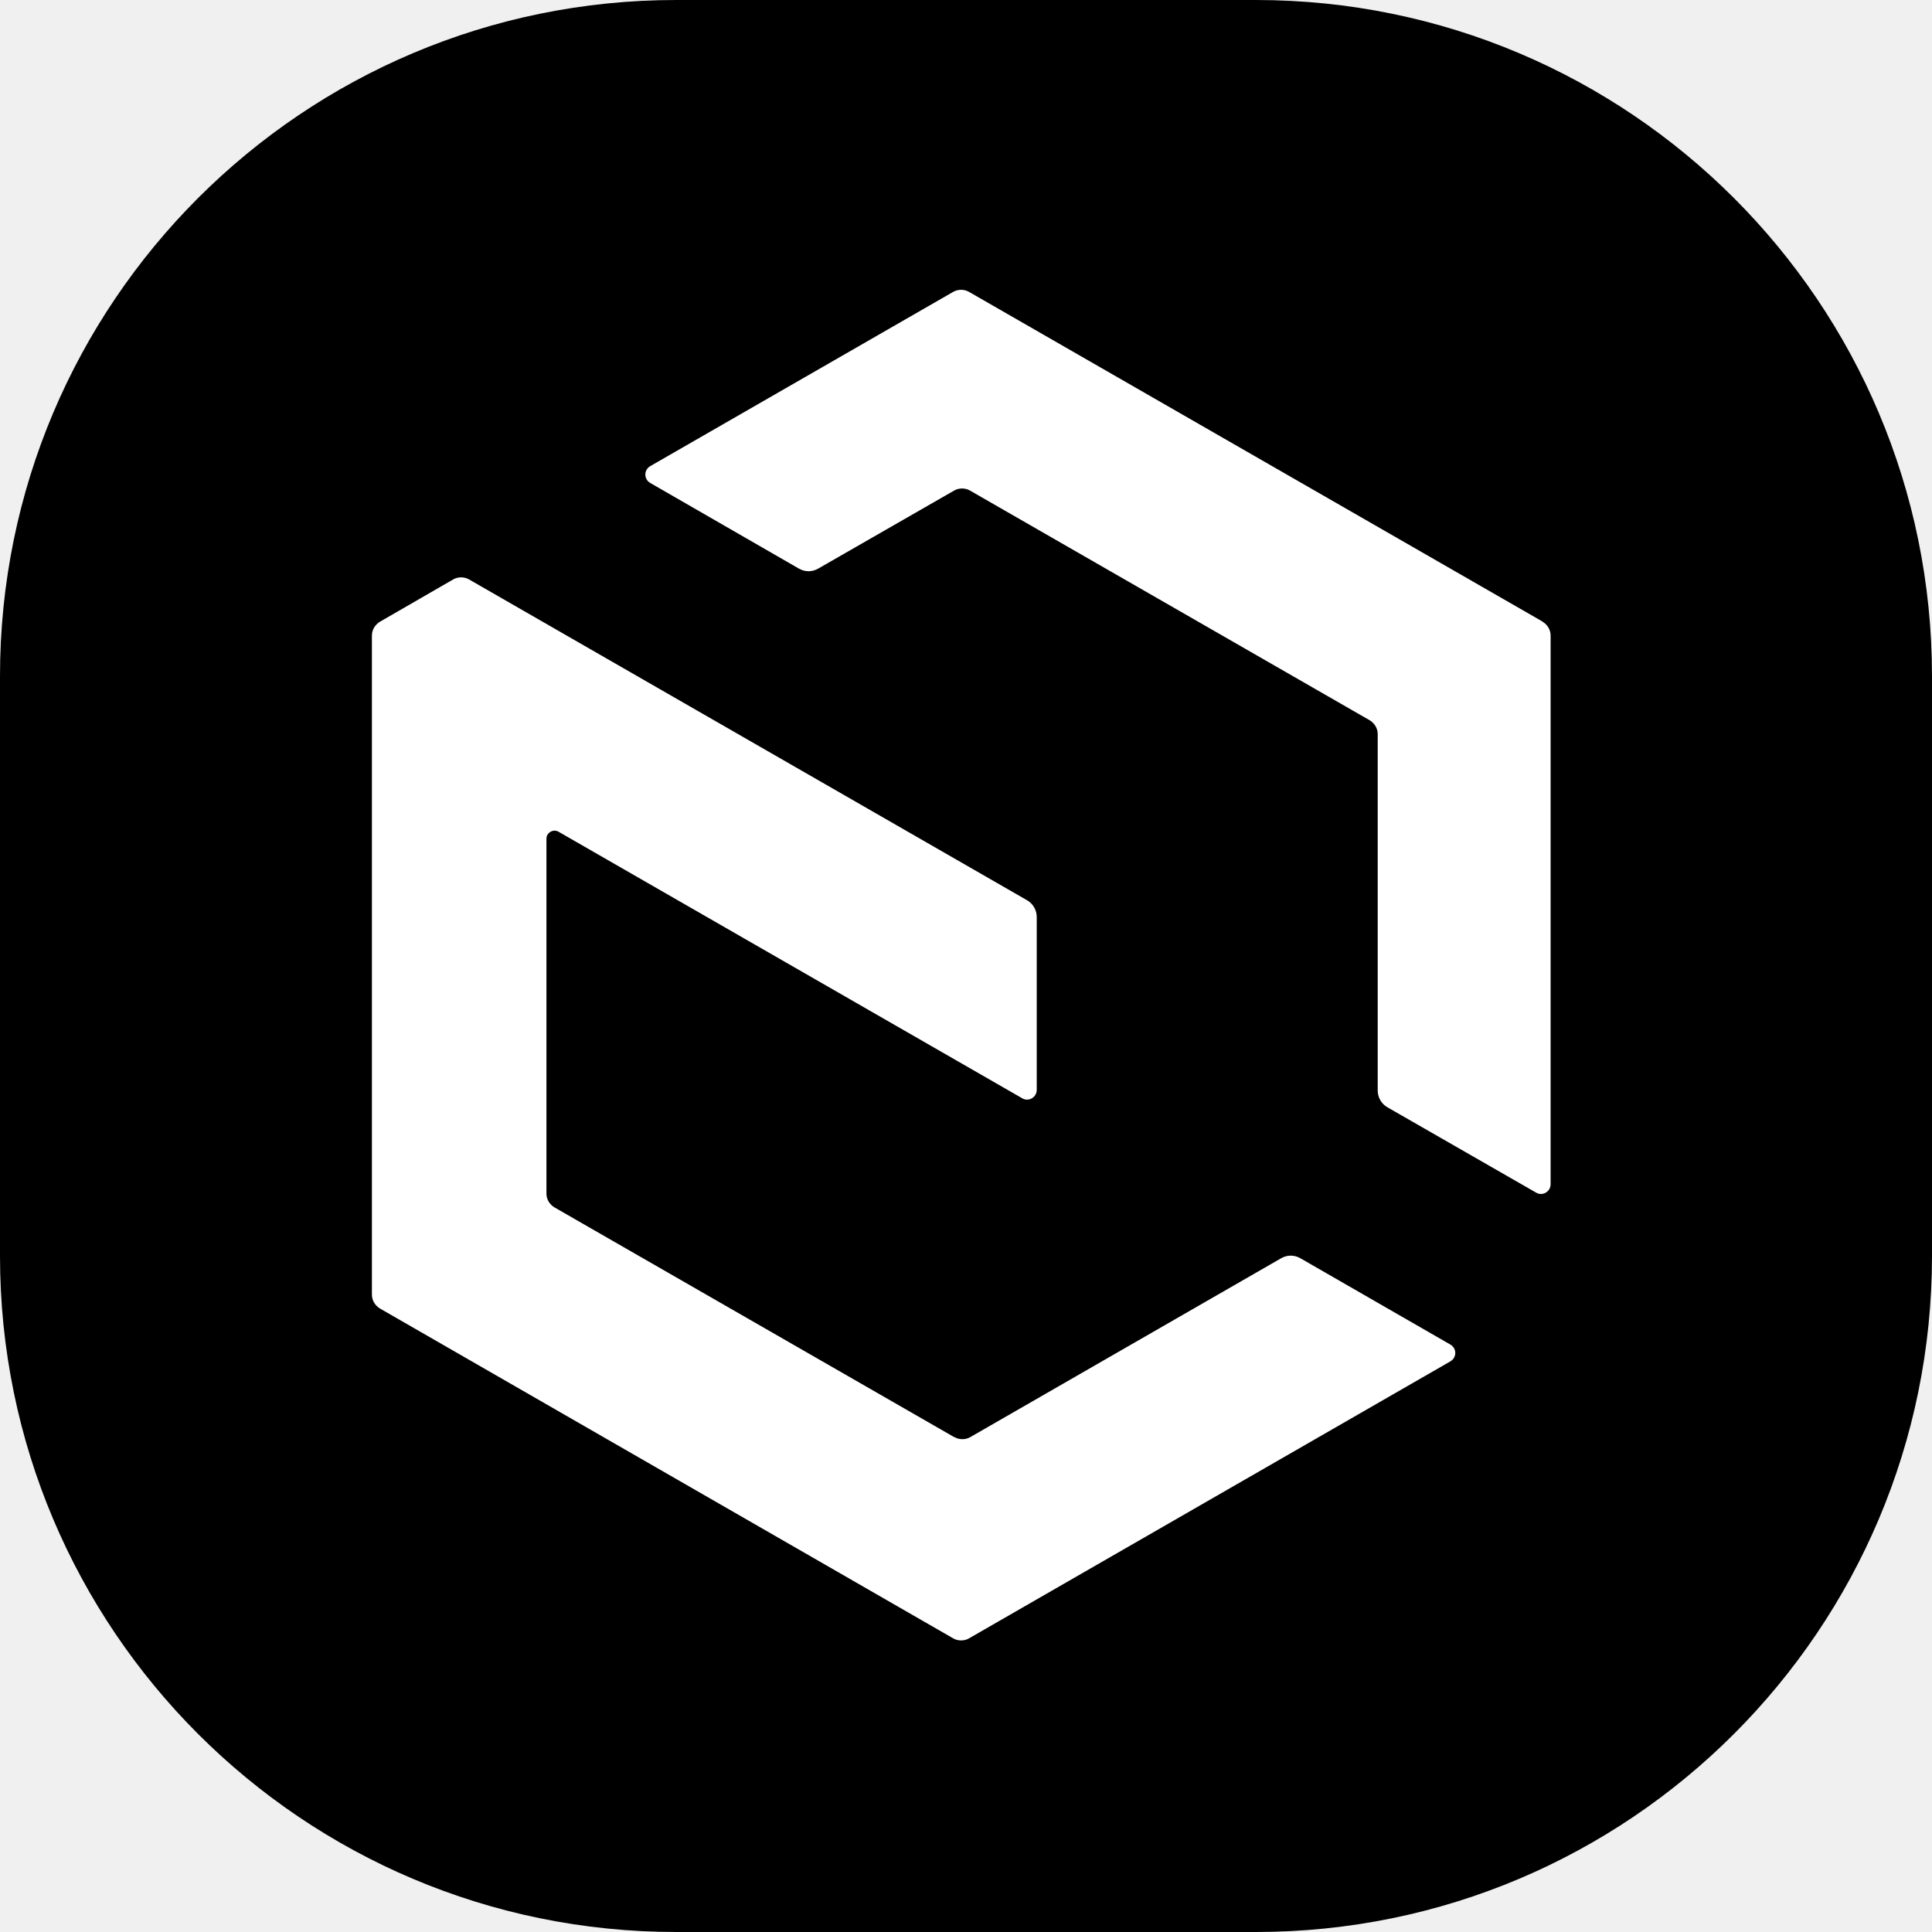
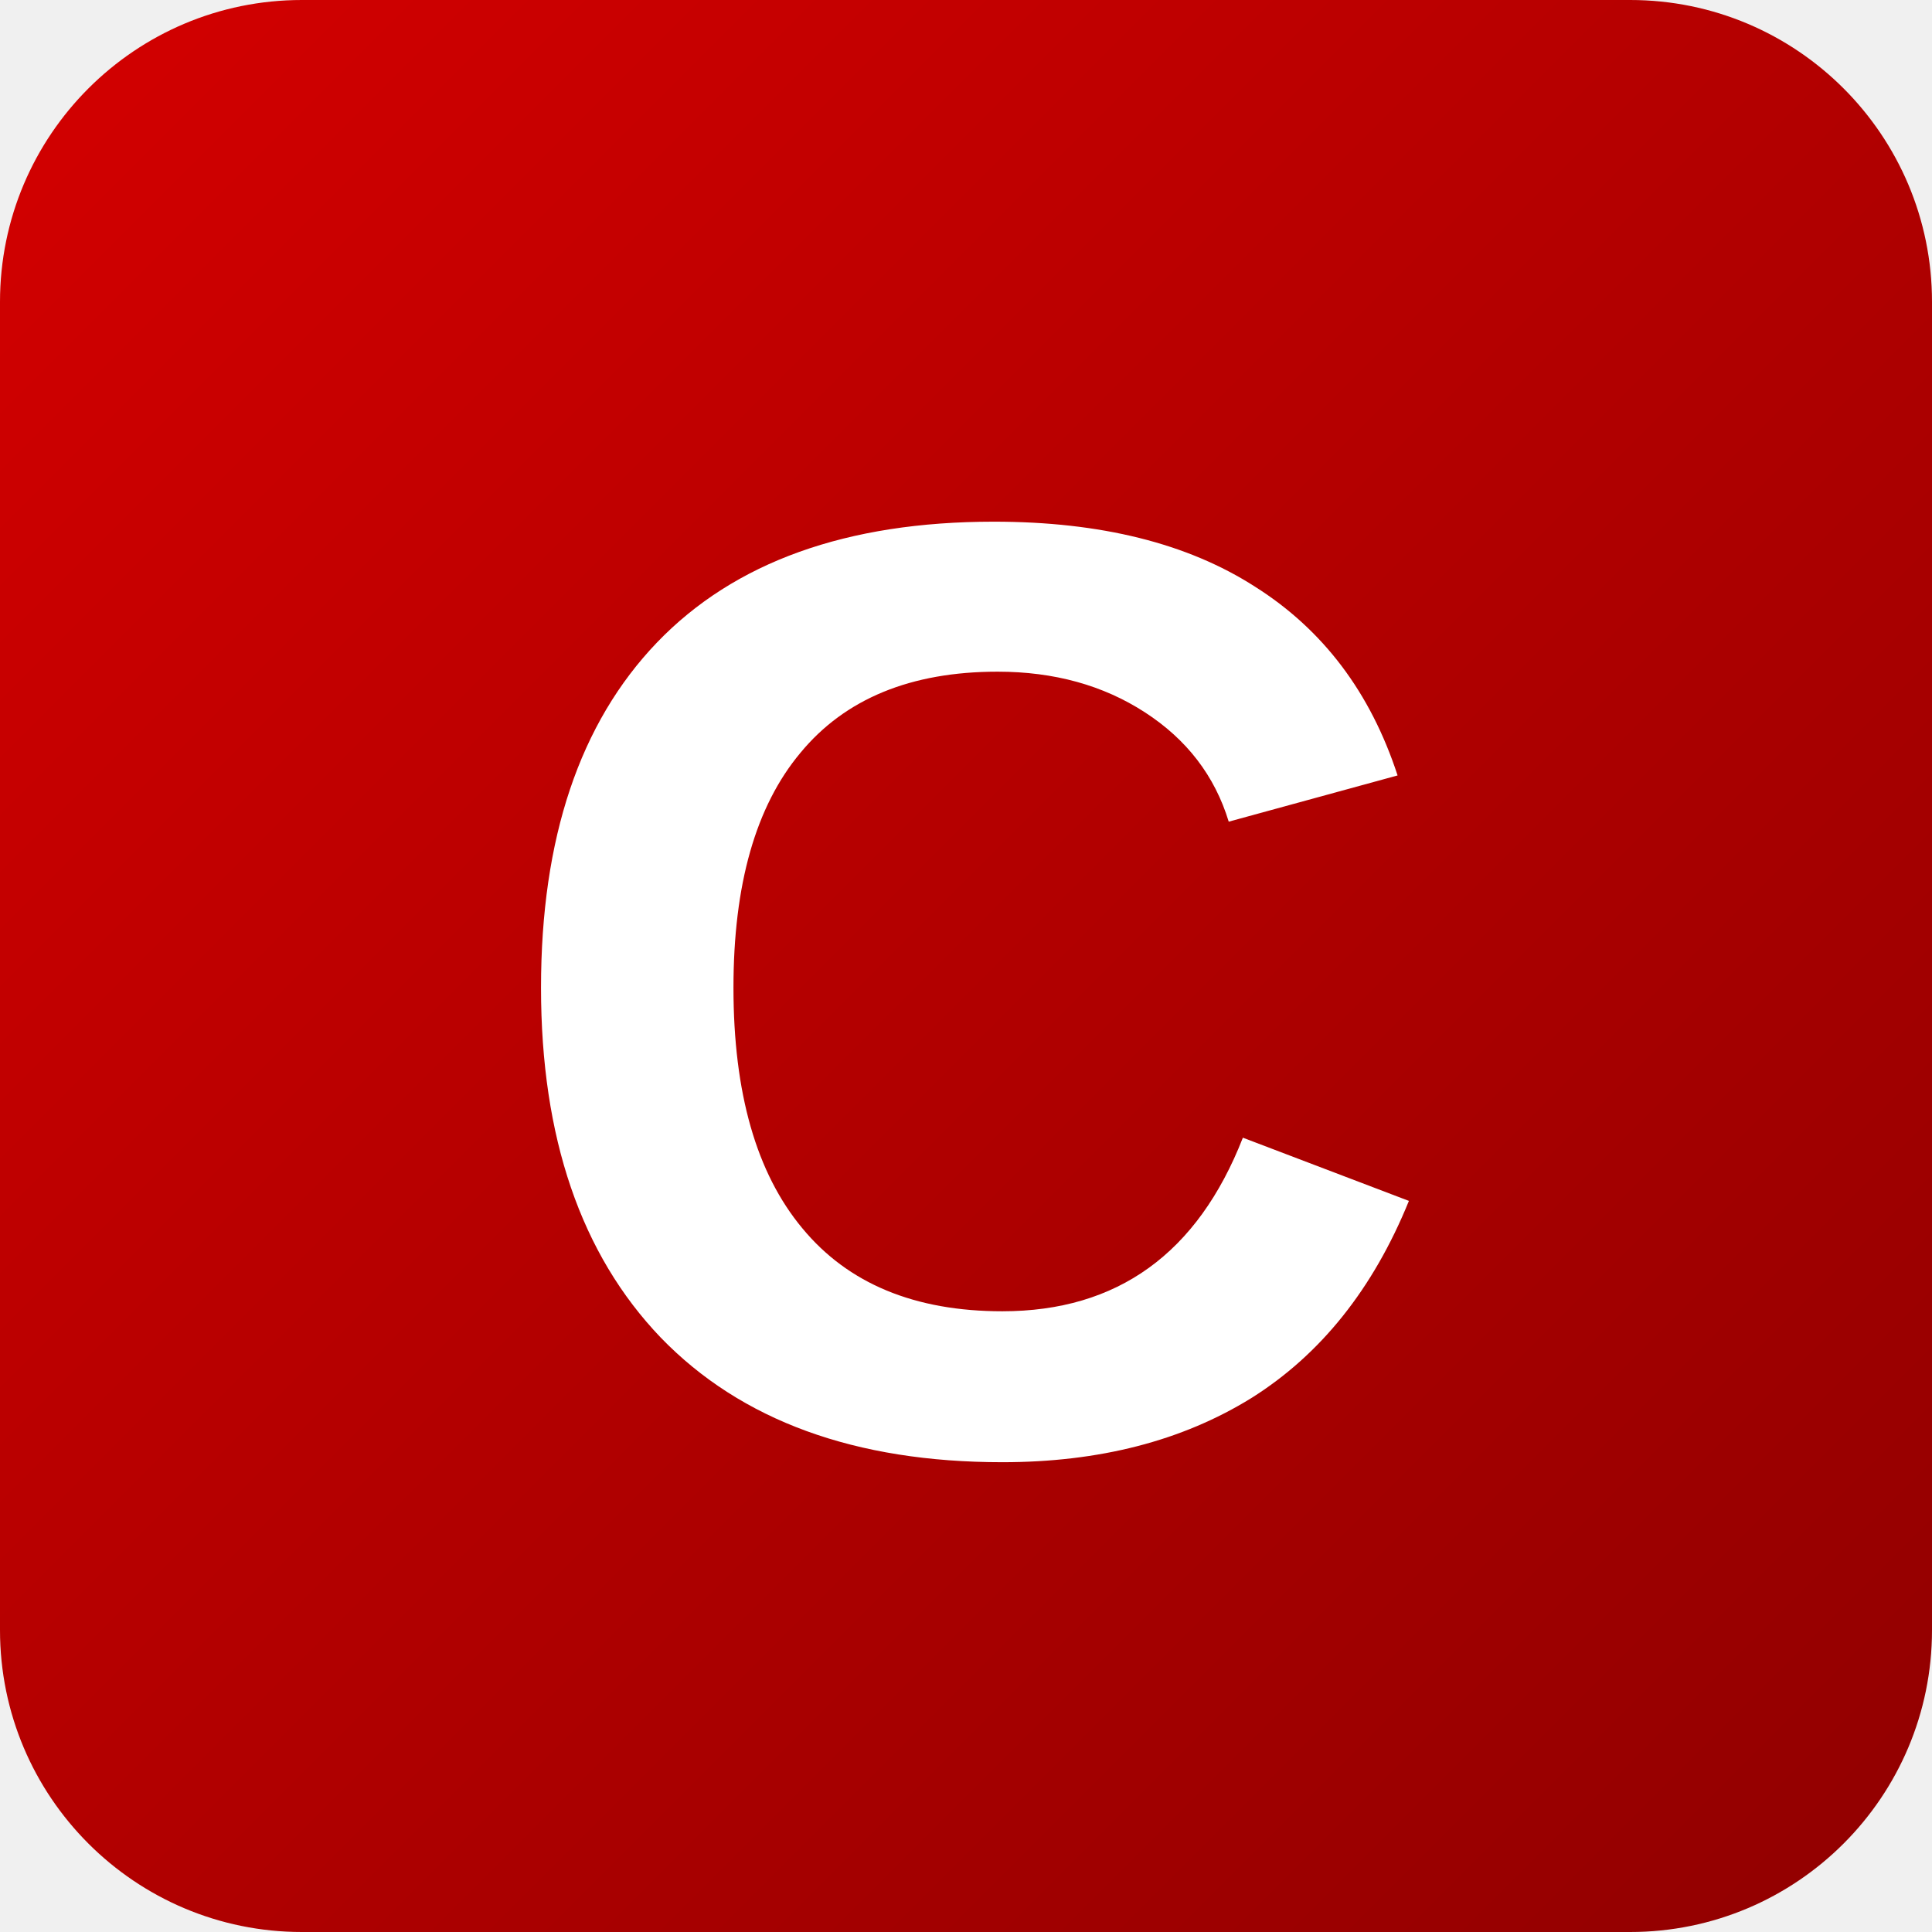
- <svg xmlns="http://www.w3.org/2000/svg" version="1.1" width="1000" height="1000">
-   <style>
-     #light-icon {
-       display: inline;
-     }
-     #dark-icon {
-       display: none;
-     }
- 
-     @media (prefers-color-scheme: dark) {
-       #light-icon {
-         display: none;
-       }
-       #dark-icon {
-         display: inline;
-       }
-     }
-   </style>
-   <g id="light-icon">
-     <svg version="1.1" width="1000" height="1000">
-       <g clip-path="url(#SvgjsClipPath1059)">
-         <rect width="1000" height="1000" fill="#000000" />
-         <g transform="matrix(5,0,0,5,192.5,150)">
-           <svg version="1.1" width="123" height="140">
-             <svg width="123" height="140" viewBox="0 0 123 140" fill="none">
-               <path d="M60.257 118.758L18.904 94.992C18.402 94.692 18.067 94.158 18.067 93.558V56.825C18.067 56.192 18.77 55.792 19.305 56.092L67.316 83.692C67.986 84.092 68.822 83.592 68.822 82.825V64.925C68.822 64.225 68.454 63.558 67.818 63.192L10.071 29.992C9.569 29.692 8.9 29.692 8.398 29.992L0.836 34.358C0.335 34.658 0 35.192 0 35.792V104.025C0 104.625 0.335 105.158 0.836 105.458L60.157 139.592C60.658 139.892 61.328 139.892 61.829 139.592L111.647 110.925C112.317 110.525 112.317 109.592 111.647 109.192L96.123 100.258C95.487 99.892 94.751 99.892 94.116 100.258L61.963 118.758C61.461 119.058 60.792 119.058 60.29 118.758H60.257Z" fill="white" />
-               <path d="M121.149 34.325L61.829 0.225C61.328 -0.075 60.658 -0.075 60.157 0.225L28.807 18.258C28.138 18.658 28.138 19.592 28.807 19.992L44.197 28.858C44.833 29.225 45.569 29.225 46.205 28.858L60.257 20.792C60.759 20.492 61.428 20.492 61.93 20.792L103.283 44.558C103.785 44.858 104.12 45.392 104.12 45.992V82.892C104.12 83.592 104.488 84.258 105.123 84.625L120.514 93.458C121.183 93.858 122.019 93.358 122.019 92.592V35.792C122.019 35.192 121.685 34.658 121.183 34.358L121.149 34.325Z" fill="white" />
-             </svg>
-           </svg>
-         </g>
-       </g>
-       <defs>
-         <clipPath id="SvgjsClipPath1059">
-           <rect width="1000" height="1000" x="0" y="0" rx="350" ry="350" />
-         </clipPath>
-       </defs>
-     </svg>
-   </g>
-   <g id="dark-icon">
-     <svg version="1.1" width="1000" height="1000">
-       <g clip-path="url(#SvgjsClipPath1060)">
-         <rect width="1000" height="1000" fill="#000000" />
-         <g transform="matrix(5,0,0,5,192.5,150)">
-           <svg version="1.1" width="123" height="140">
-             <svg width="123" height="140" viewBox="0 0 123 140" fill="none">
-               <path d="M60.257 118.758L18.904 94.992C18.402 94.692 18.067 94.158 18.067 93.558V56.825C18.067 56.192 18.77 55.792 19.305 56.092L67.316 83.692C67.986 84.092 68.822 83.592 68.822 82.825V64.925C68.822 64.225 68.454 63.558 67.818 63.192L10.071 29.992C9.569 29.692 8.9 29.692 8.398 29.992L0.836 34.358C0.335 34.658 0 35.192 0 35.792V104.025C0 104.625 0.335 105.158 0.836 105.458L60.157 139.592C60.658 139.892 61.328 139.892 61.829 139.592L111.647 110.925C112.317 110.525 112.317 109.592 111.647 109.192L96.123 100.258C95.487 99.892 94.751 99.892 94.116 100.258L61.963 118.758C61.461 119.058 60.792 119.058 60.29 118.758H60.257Z" fill="white" />
-               <path d="M121.149 34.325L61.829 0.225C61.328 -0.075 60.658 -0.075 60.157 0.225L28.807 18.258C28.138 18.658 28.138 19.592 28.807 19.992L44.197 28.858C44.833 29.225 45.569 29.225 46.205 28.858L60.257 20.792C60.759 20.492 61.428 20.492 61.93 20.792L103.283 44.558C103.785 44.858 104.12 45.392 104.12 45.992V82.892C104.12 83.592 104.488 84.258 105.123 84.625L120.514 93.458C121.183 93.858 122.019 93.358 122.019 92.592V35.792C122.019 35.192 121.685 34.658 121.183 34.358L121.149 34.325Z" fill="white" />
-             </svg>
-           </svg>
-         </g>
-       </g>
-       <defs>
-         <clipPath id="SvgjsClipPath1060">
-           <rect width="1000" height="1000" x="0" y="0" rx="350" ry="350" />
-         </clipPath>
-       </defs>
-     </svg>
-   </g>
+ <svg xmlns="http://www.w3.org/2000/svg" viewBox="0 0 32 32">
+   <defs>
+     <linearGradient id="bg" x1="0%" y1="0%" x2="100%" y2="100%">
+       <stop offset="0%" stop-color="#D40000" />
+       <stop offset="100%" stop-color="#900000" />
+     </linearGradient>
+   </defs>
+   <rect width="32" height="32" rx="5" fill="url(#bg)" />
+   <text x="16" y="24" text-anchor="middle" fill="white" font-family="'DM Sans', Arial, sans-serif" font-weight="700" font-size="22">C</text>
</svg>
